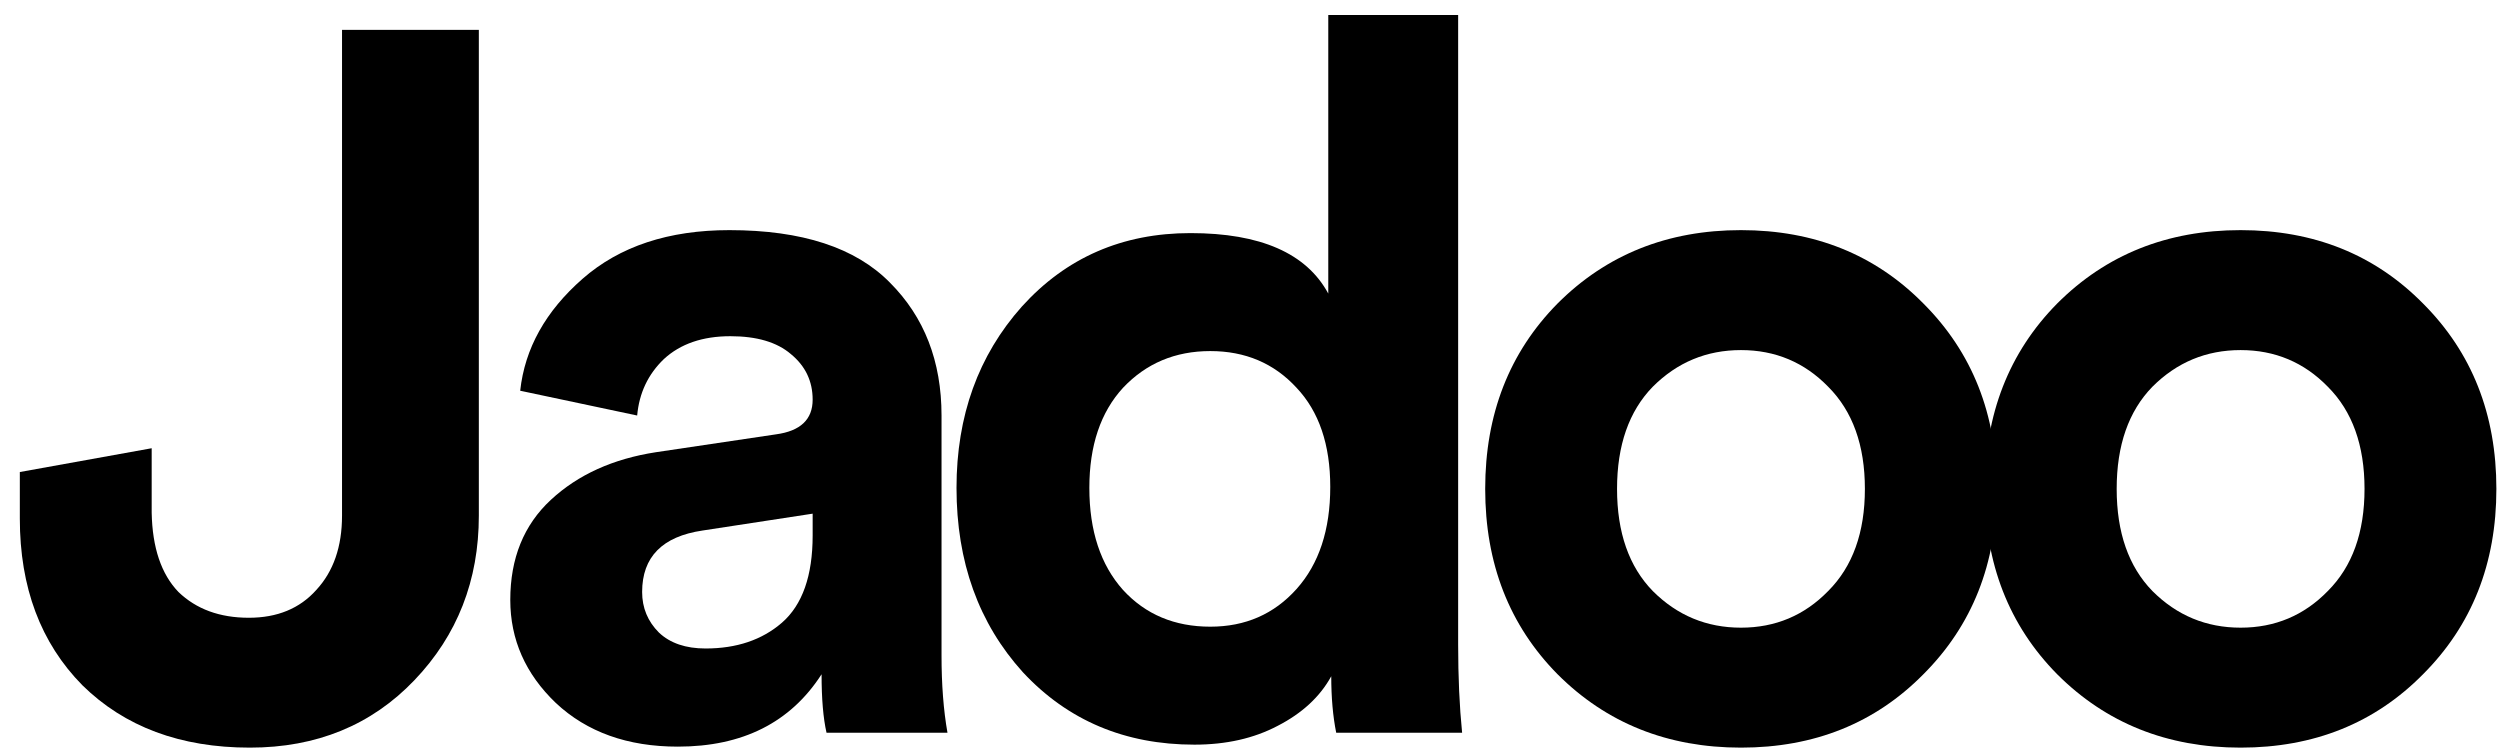
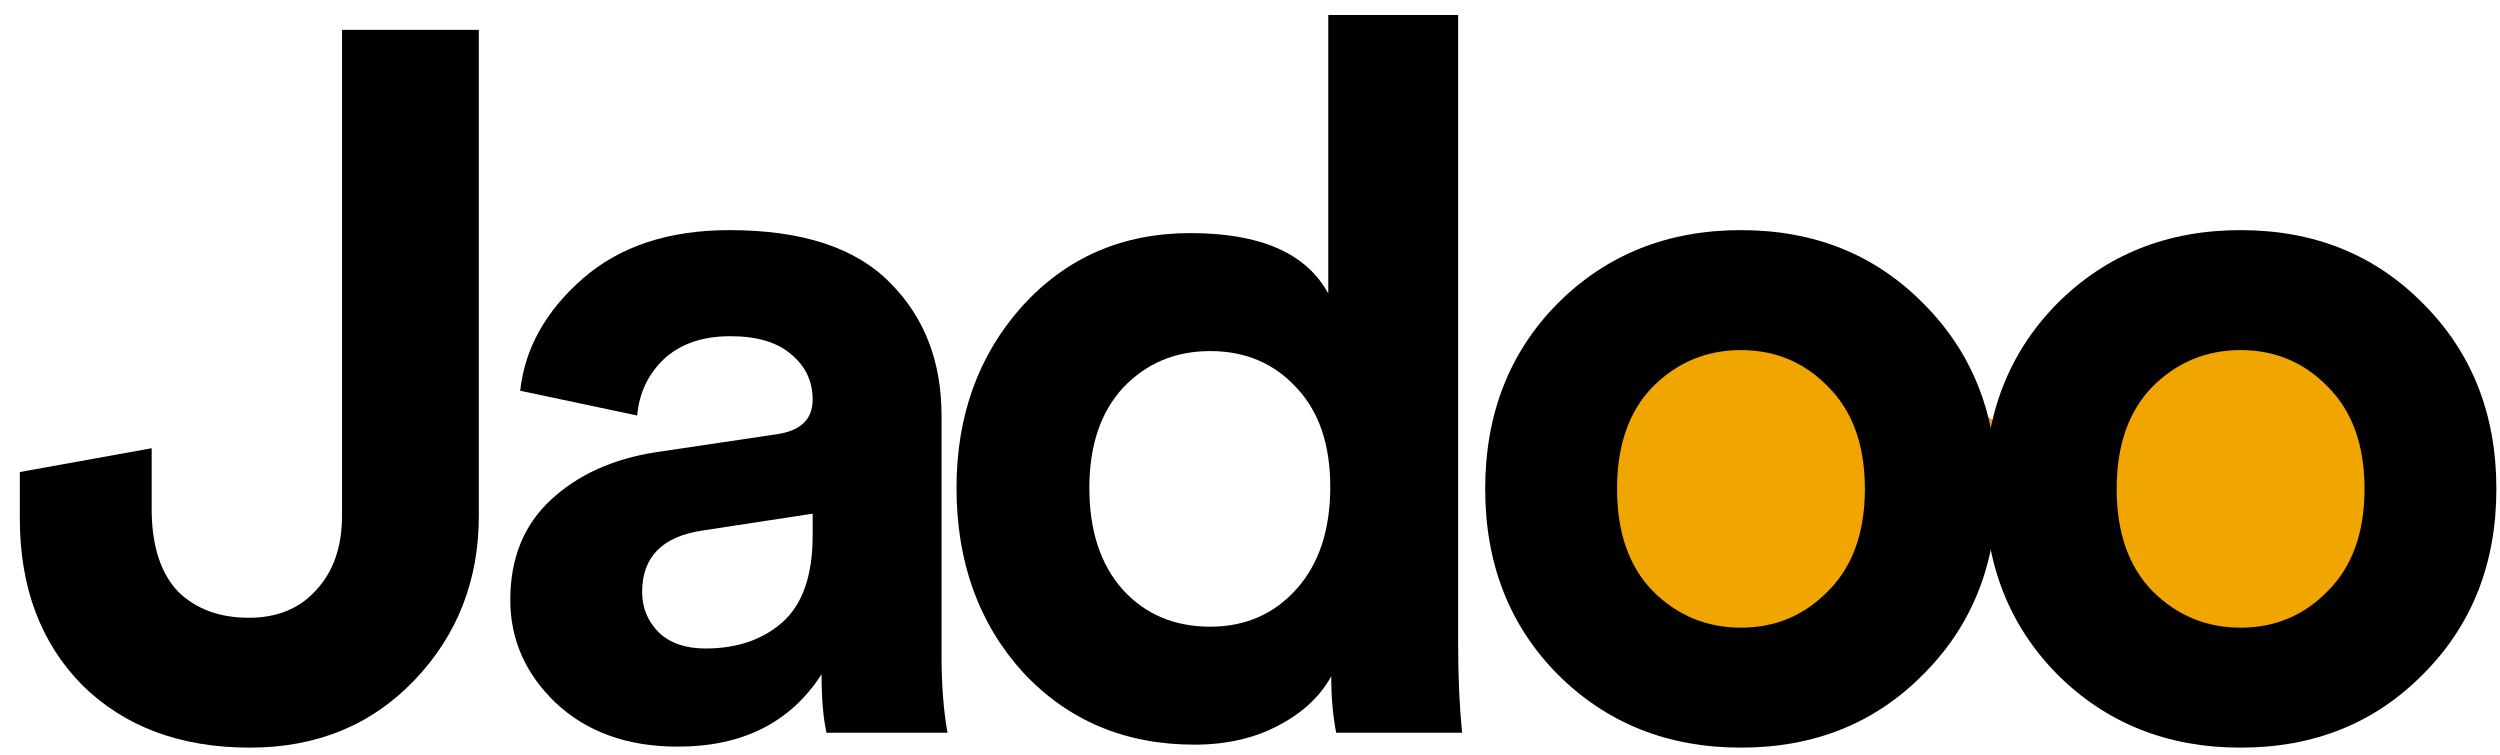
<svg xmlns="http://www.w3.org/2000/svg" width="116" height="35" viewBox="0 0 116 35" fill="none">
+   <path d="M75 29L84.5 32L92.5 24L102.5 31L113 29L108.5 14.5L92.5 19.5L83.5 14.5L74 16L75 29Z" fill="#F1A501" />
  <path d="M0.92 24.064V21.902L7.038 20.798V23.788C7.069 25.413 7.483 26.64 8.28 27.468C9.108 28.265 10.197 28.664 11.546 28.664C12.865 28.664 13.907 28.235 14.674 27.376C15.471 26.517 15.87 25.367 15.87 23.926V1.386H22.218V23.926C22.218 26.931 21.221 29.477 19.228 31.562C17.235 33.647 14.689 34.69 11.592 34.69C8.372 34.69 5.781 33.724 3.818 31.792C1.886 29.829 0.92 27.253 0.92 24.064Z" fill="black" />
  <path d="M23.677 27.836C23.677 25.904 24.305 24.355 25.563 23.19C26.82 22.025 28.445 21.289 30.439 20.982L36.005 20.154C37.139 20.001 37.707 19.464 37.707 18.544C37.707 17.685 37.369 16.98 36.695 16.428C36.051 15.876 35.115 15.6 33.889 15.6C32.601 15.6 31.573 15.953 30.807 16.658C30.071 17.363 29.657 18.237 29.565 19.28L24.137 18.13C24.351 16.167 25.317 14.435 27.035 12.932C28.752 11.429 31.021 10.678 33.843 10.678C37.216 10.678 39.7 11.491 41.295 13.116C42.889 14.711 43.687 16.765 43.687 19.28V30.412C43.687 31.761 43.779 32.957 43.963 34H38.351C38.197 33.325 38.121 32.421 38.121 31.286C36.679 33.525 34.456 34.644 31.451 34.644C29.12 34.644 27.234 33.969 25.793 32.62C24.382 31.271 23.677 29.676 23.677 27.836ZM32.739 30.09C34.18 30.09 35.361 29.691 36.281 28.894C37.231 28.066 37.707 26.717 37.707 24.846V23.834L32.601 24.616C30.73 24.892 29.795 25.843 29.795 27.468C29.795 28.204 30.055 28.833 30.577 29.354C31.098 29.845 31.819 30.09 32.739 30.09Z" fill="black" />
  <path d="M67.658 0.696V29.906C67.658 31.409 67.719 32.773 67.842 34H62C61.846 33.233 61.77 32.359 61.77 31.378C61.248 32.329 60.42 33.095 59.286 33.678C58.182 34.261 56.894 34.552 55.422 34.552C52.202 34.552 49.549 33.433 47.464 31.194C45.409 28.925 44.382 26.073 44.382 22.638C44.382 19.295 45.394 16.489 47.418 14.22C49.472 11.951 52.079 10.816 55.238 10.816C58.488 10.816 60.62 11.751 61.632 13.622V0.696H67.658ZM50.546 22.638C50.546 24.631 51.067 26.211 52.11 27.376C53.152 28.511 54.502 29.078 56.158 29.078C57.783 29.078 59.117 28.495 60.16 27.33C61.202 26.165 61.724 24.585 61.724 22.592C61.724 20.629 61.202 19.096 60.16 17.992C59.117 16.857 57.783 16.29 56.158 16.29C54.532 16.29 53.183 16.857 52.11 17.992C51.067 19.127 50.546 20.675 50.546 22.638Z" fill="black" />
  <path d="M76.687 27.422C77.821 28.557 79.186 29.124 80.781 29.124C82.375 29.124 83.725 28.557 84.829 27.422C85.963 26.287 86.531 24.708 86.531 22.684C86.531 20.66 85.963 19.081 84.829 17.946C83.725 16.811 82.375 16.244 80.781 16.244C79.186 16.244 77.821 16.811 76.687 17.946C75.583 19.081 75.031 20.66 75.031 22.684C75.031 24.708 75.583 26.287 76.687 27.422ZM72.271 14.082C74.54 11.813 77.377 10.678 80.781 10.678C84.185 10.678 87.006 11.813 89.245 14.082C91.514 16.351 92.649 19.219 92.649 22.684C92.649 26.149 91.514 29.017 89.245 31.286C87.006 33.555 84.185 34.69 80.781 34.69C77.377 34.69 74.54 33.555 72.271 31.286C70.032 29.017 68.913 26.149 68.913 22.684C68.913 19.219 70.032 16.351 72.271 14.082Z" fill="black" />
  <path d="M99.87 27.422C101.005 28.557 102.369 29.124 103.964 29.124C105.559 29.124 106.908 28.557 108.012 27.422C109.147 26.287 109.714 24.708 109.714 22.684C109.714 20.66 109.147 19.081 108.012 17.946C106.908 16.811 105.559 16.244 103.964 16.244C102.369 16.244 101.005 16.811 99.87 17.946C98.766 19.081 98.214 20.66 98.214 22.684C98.214 24.708 98.766 26.287 99.87 27.422ZM95.454 14.082C97.723 11.813 100.56 10.678 103.964 10.678C107.368 10.678 110.189 11.813 112.428 14.082C114.697 16.351 115.832 19.219 115.832 22.684C115.832 26.149 114.697 29.017 112.428 31.286C110.189 33.555 107.368 34.69 103.964 34.69C100.56 34.69 97.723 33.555 95.454 31.286C93.215 29.017 92.096 26.149 92.096 22.684C92.096 19.219 93.215 16.351 95.454 14.082Z" fill="black" />
</svg>
